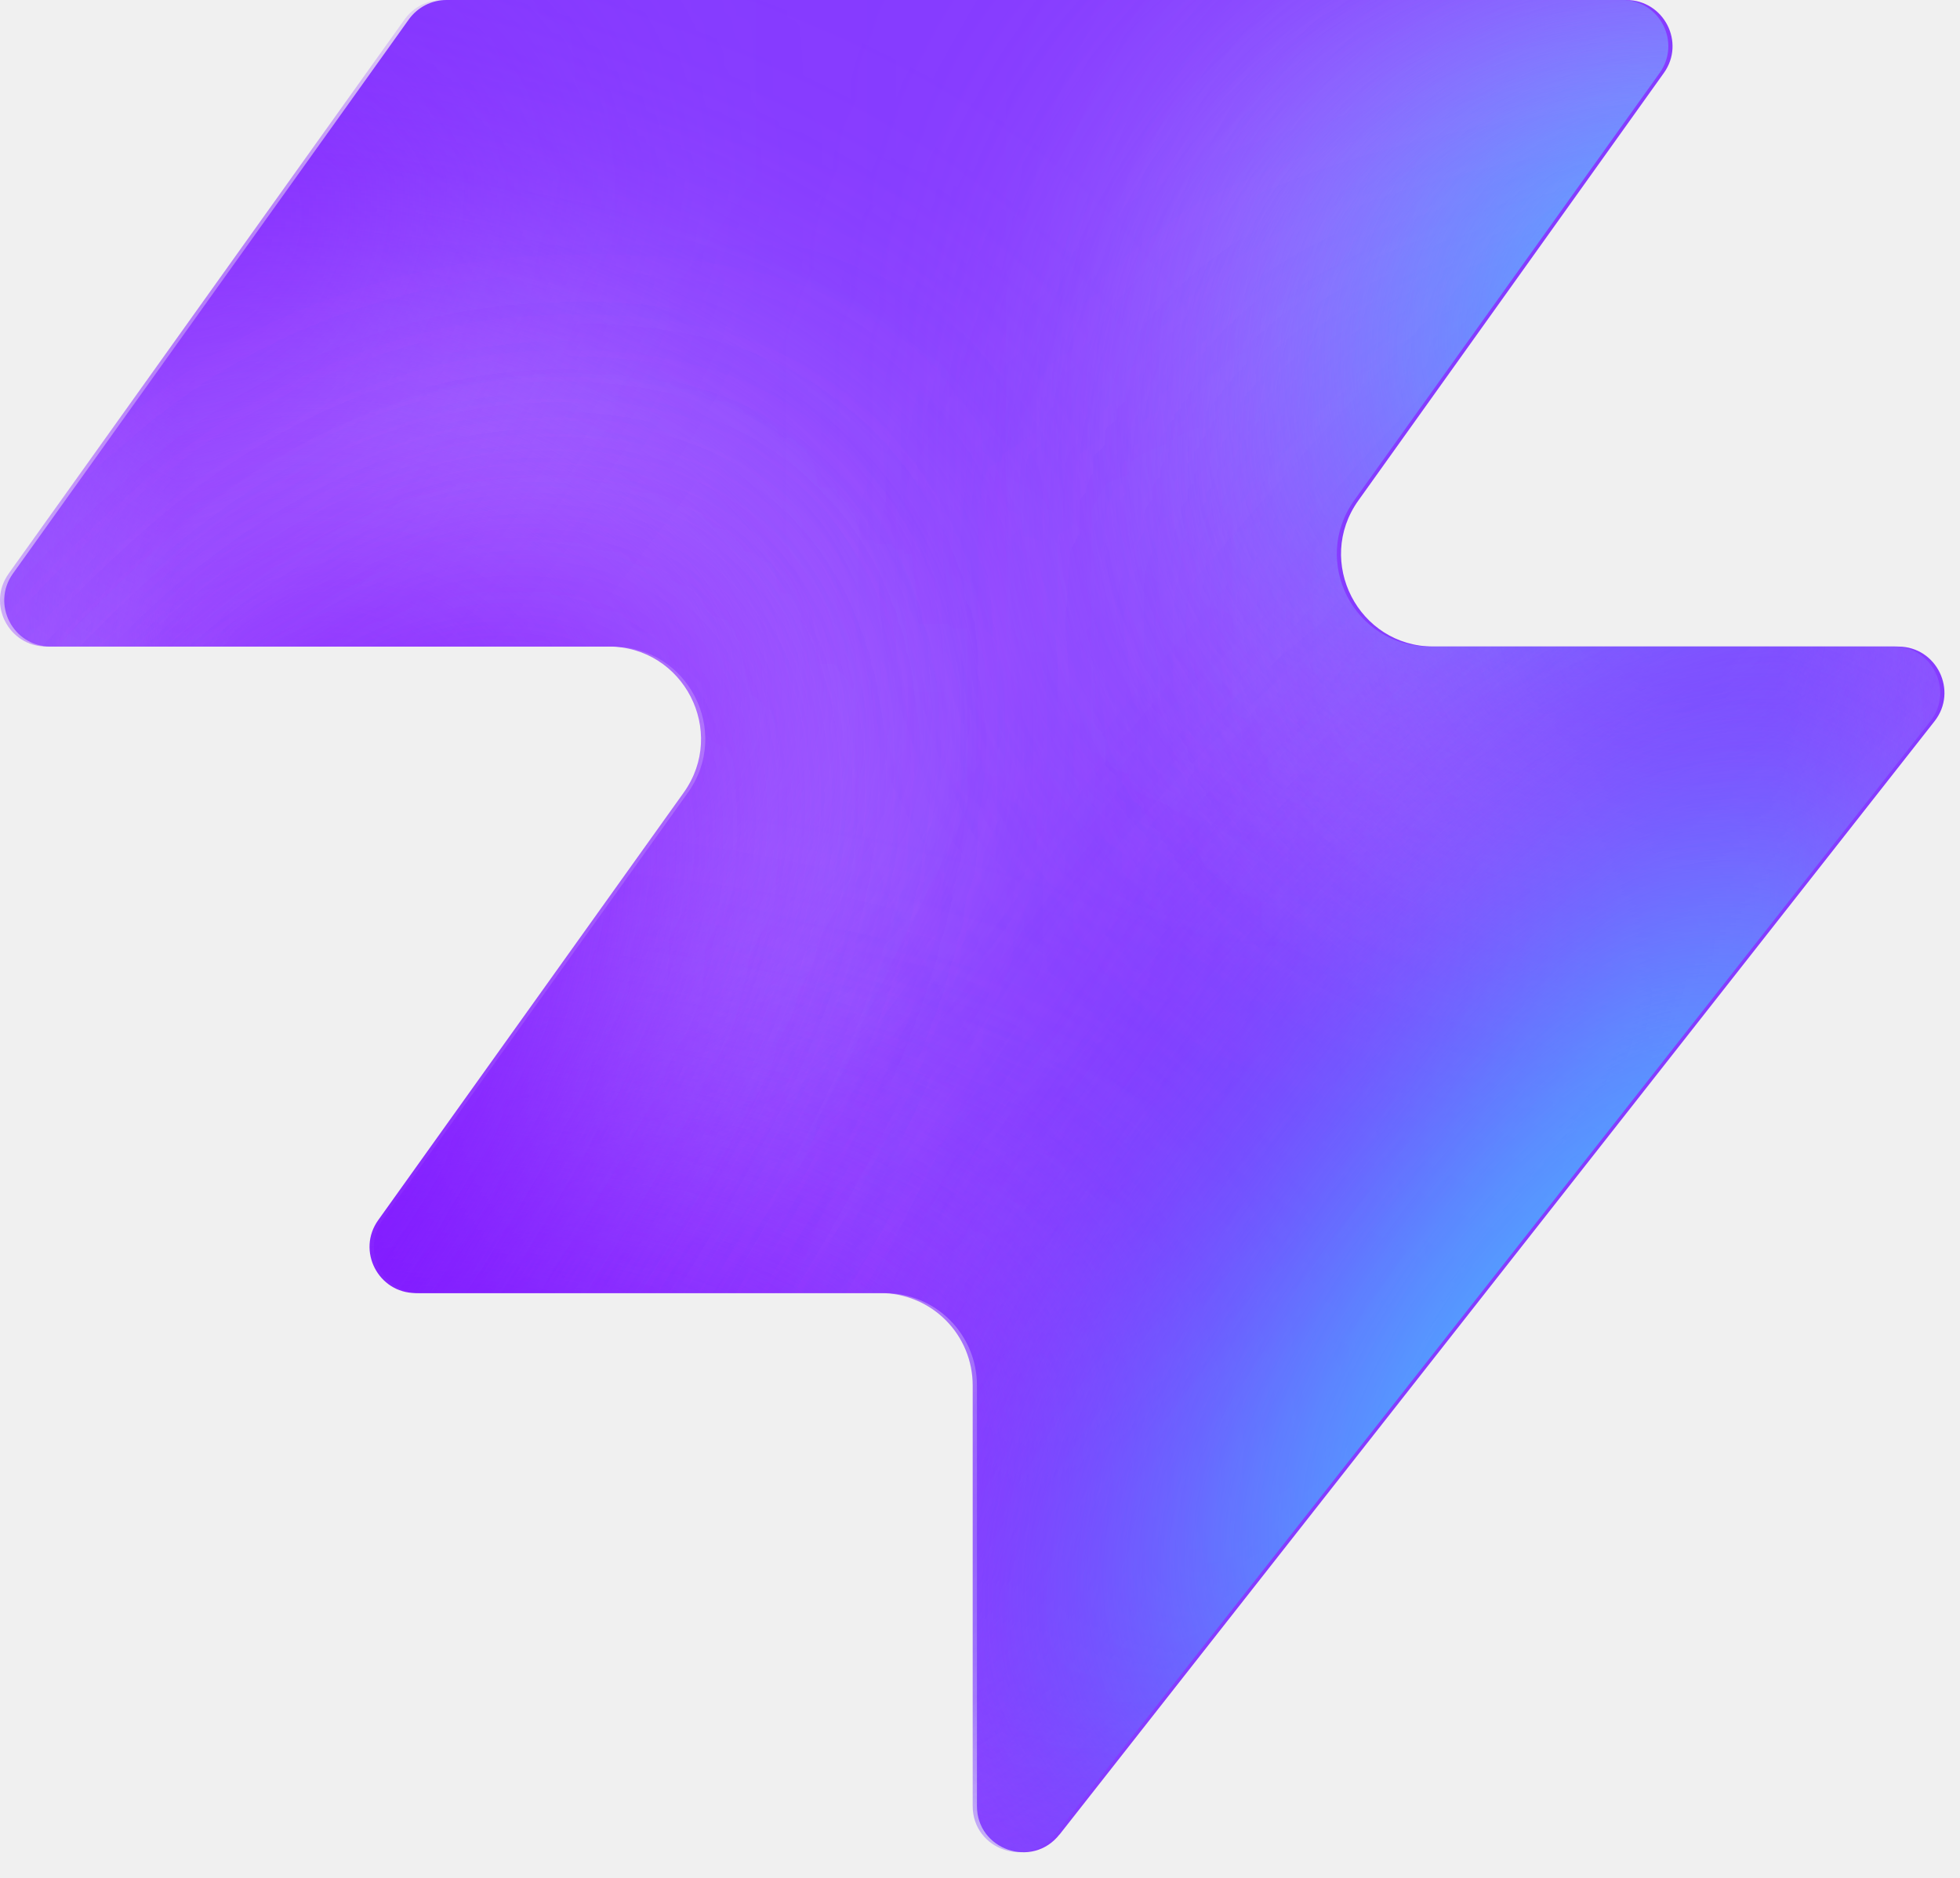
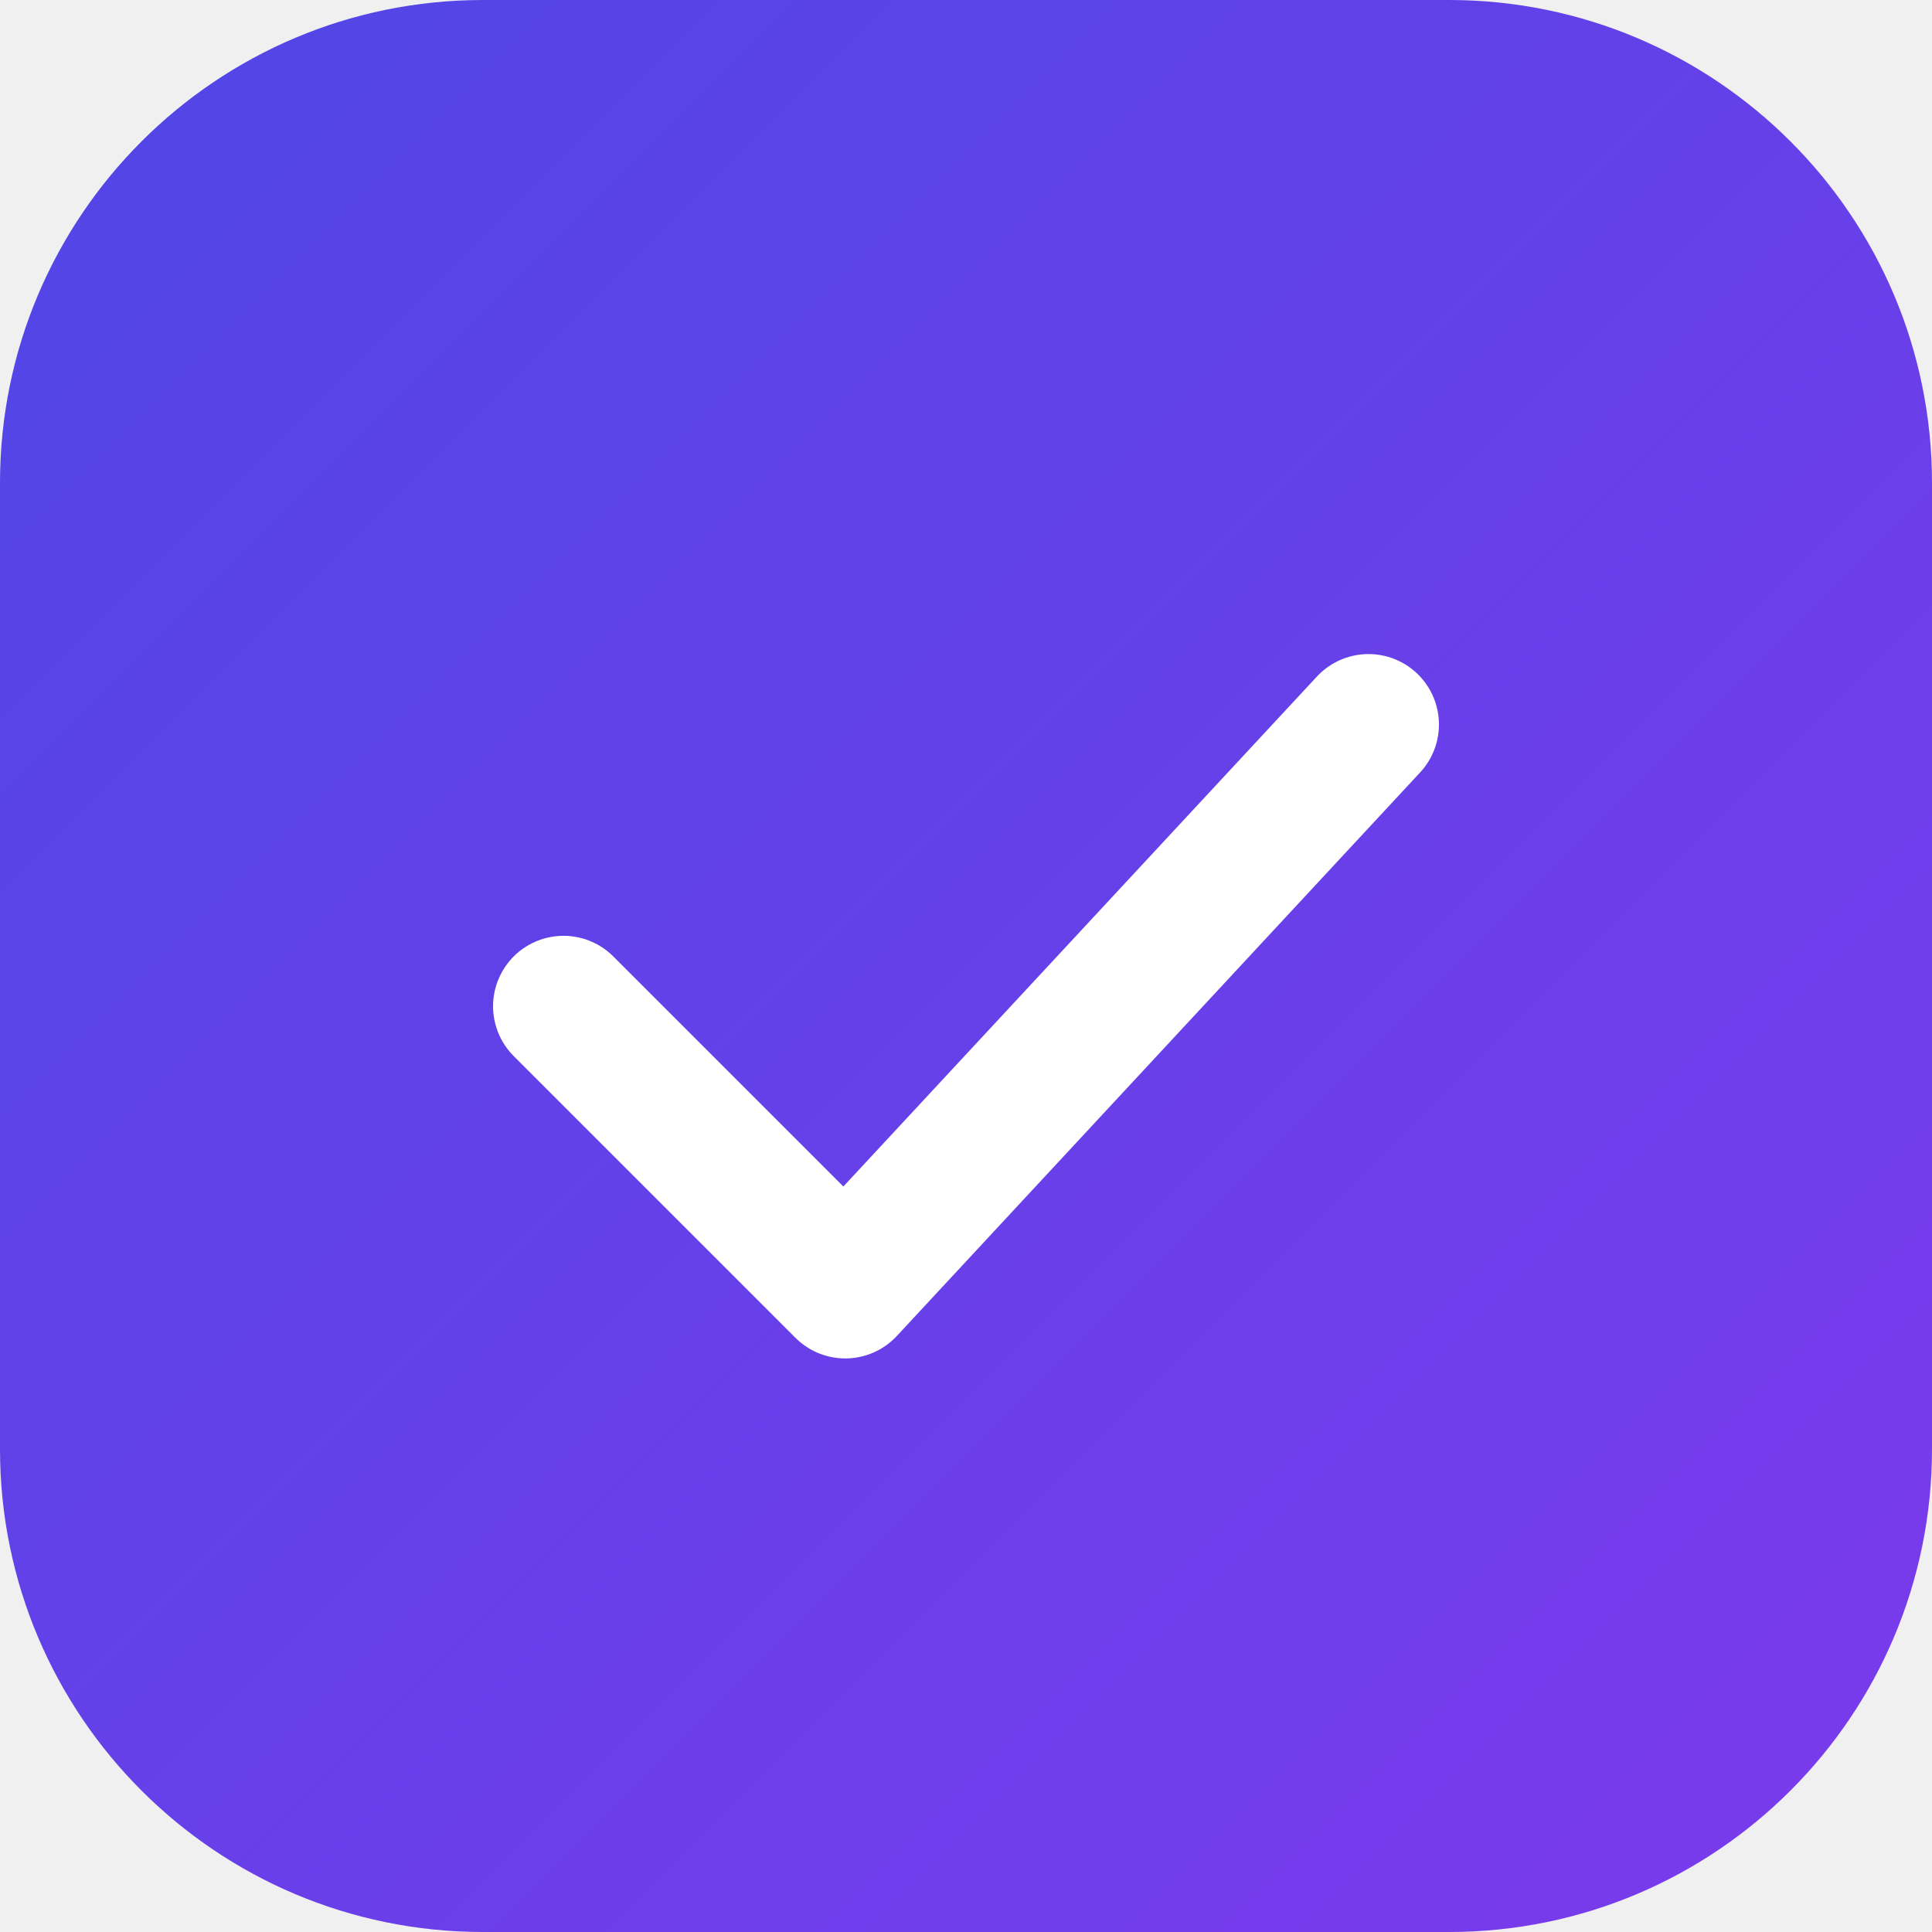
- <svg xmlns="http://www.w3.org/2000/svg" width="48" height="46" fill="none" viewBox="0 0 48 46">
-   <path fill="#863bff" d="M25.946 44.938c-.664.845-2.021.375-2.021-.698V33.937a2.26 2.26 0 0 0-2.262-2.262H10.287c-.92 0-1.456-1.04-.92-1.788l7.48-10.471c1.07-1.497 0-3.578-1.842-3.578H1.237c-.92 0-1.456-1.04-.92-1.788L10.013.474c.214-.297.556-.474.92-.474h28.894c.92 0 1.456 1.04.92 1.788l-7.48 10.471c-1.07 1.498 0 3.579 1.842 3.579h11.377c.943 0 1.473 1.088.89 1.83L25.947 44.94z" style="fill:#863bff;fill:color(display-p3 .525 .23 1);fill-opacity:1" />
-   <mask id="a" width="48" height="46" x="0" y="0" maskUnits="userSpaceOnUse" style="mask-type:alpha">
-     <path fill="#000" d="M25.842 44.938c-.664.844-2.021.375-2.021-.698V33.937a2.26 2.26 0 0 0-2.262-2.262H10.183c-.92 0-1.456-1.04-.92-1.788l7.48-10.471c1.07-1.498 0-3.579-1.842-3.579H1.133c-.92 0-1.456-1.04-.92-1.787L9.91.473c.214-.297.556-.474.92-.474h28.894c.92 0 1.456 1.04.92 1.788l-7.48 10.471c-1.07 1.498 0 3.578 1.842 3.578h11.377c.943 0 1.473 1.088.89 1.832L25.843 44.94z" style="fill:#000;fill-opacity:1" />
-   </mask>
-   <g mask="url(#a)">
-     <g filter="url(#b)">
-       <ellipse cx="5.508" cy="14.704" fill="#ede6ff" rx="5.508" ry="14.704" style="fill:#ede6ff;fill:color(display-p3 .927 .903 1);fill-opacity:1" transform="matrix(.00324 1 1 -.00324 -4.47 31.516)" />
-     </g>
-     <g filter="url(#c)">
-       <ellipse cx="10.399" cy="29.851" fill="#ede6ff" rx="10.399" ry="29.851" style="fill:#ede6ff;fill:color(display-p3 .927 .903 1);fill-opacity:1" transform="matrix(.00324 1 1 -.00324 -39.328 7.883)" />
-     </g>
-     <g filter="url(#d)">
-       <ellipse cx="5.508" cy="30.487" fill="#7e14ff" rx="5.508" ry="30.487" style="fill:#7e14ff;fill:color(display-p3 .492 .077 1);fill-opacity:1" transform="rotate(89.814 -25.913 -14.639)scale(1 -1)" />
-     </g>
-     <g filter="url(#e)">
-       <ellipse cx="5.508" cy="30.599" fill="#7e14ff" rx="5.508" ry="30.599" style="fill:#7e14ff;fill:color(display-p3 .492 .077 1);fill-opacity:1" transform="rotate(89.814 -32.644 -3.334)scale(1 -1)" />
-     </g>
-     <g filter="url(#f)">
-       <ellipse cx="5.508" cy="30.599" fill="#7e14ff" rx="5.508" ry="30.599" style="fill:#7e14ff;fill:color(display-p3 .492 .077 1);fill-opacity:1" transform="matrix(.00324 1 1 -.00324 -34.34 30.47)" />
-     </g>
-     <g filter="url(#g)">
-       <ellipse cx="14.072" cy="22.078" fill="#ede6ff" rx="14.072" ry="22.078" style="fill:#ede6ff;fill:color(display-p3 .927 .903 1);fill-opacity:1" transform="rotate(93.35 24.506 48.493)scale(-1 1)" />
-     </g>
-     <g filter="url(#h)">
-       <ellipse cx="3.47" cy="21.501" fill="#7e14ff" rx="3.47" ry="21.501" style="fill:#7e14ff;fill:color(display-p3 .492 .077 1);fill-opacity:1" transform="rotate(89.009 28.708 47.59)scale(-1 1)" />
-     </g>
-     <g filter="url(#i)">
-       <ellipse cx="3.47" cy="21.501" fill="#7e14ff" rx="3.47" ry="21.501" style="fill:#7e14ff;fill:color(display-p3 .492 .077 1);fill-opacity:1" transform="rotate(89.009 28.708 47.59)scale(-1 1)" />
-     </g>
-     <g filter="url(#j)">
-       <ellipse cx=".387" cy="8.972" fill="#7e14ff" rx="4.407" ry="29.108" style="fill:#7e14ff;fill:color(display-p3 .492 .077 1);fill-opacity:1" transform="rotate(39.51 .387 8.972)" />
-     </g>
-     <g filter="url(#k)">
-       <ellipse cx="47.523" cy="-6.092" fill="#7e14ff" rx="4.407" ry="29.108" style="fill:#7e14ff;fill:color(display-p3 .492 .077 1);fill-opacity:1" transform="rotate(37.892 47.523 -6.092)" />
-     </g>
-     <g filter="url(#l)">
-       <ellipse cx="41.412" cy="6.333" fill="#47bfff" rx="5.971" ry="9.665" style="fill:#47bfff;fill:color(display-p3 .28 .748 1);fill-opacity:1" transform="rotate(37.892 41.412 6.333)" />
-     </g>
-     <g filter="url(#m)">
-       <ellipse cx="-1.879" cy="38.332" fill="#7e14ff" rx="4.407" ry="29.108" style="fill:#7e14ff;fill:color(display-p3 .492 .077 1);fill-opacity:1" transform="rotate(37.892 -1.88 38.332)" />
-     </g>
-     <g filter="url(#n)">
-       <ellipse cx="-1.879" cy="38.332" fill="#7e14ff" rx="4.407" ry="29.108" style="fill:#7e14ff;fill:color(display-p3 .492 .077 1);fill-opacity:1" transform="rotate(37.892 -1.88 38.332)" />
-     </g>
-     <g filter="url(#o)">
-       <ellipse cx="35.651" cy="29.907" fill="#7e14ff" rx="4.407" ry="29.108" style="fill:#7e14ff;fill:color(display-p3 .492 .077 1);fill-opacity:1" transform="rotate(37.892 35.651 29.907)" />
-     </g>
-     <g filter="url(#p)">
-       <ellipse cx="38.418" cy="32.4" fill="#47bfff" rx="5.971" ry="15.297" style="fill:#47bfff;fill:color(display-p3 .28 .748 1);fill-opacity:1" transform="rotate(37.892 38.418 32.4)" />
-     </g>
-   </g>
+ <svg xmlns="http://www.w3.org/2000/svg" width="48" height="48" viewBox="0 0 48 48">
  <defs>
-     <filter id="b" width="60.045" height="41.654" x="-19.77" y="16.149" color-interpolation-filters="sRGB" filterUnits="userSpaceOnUse">
-       <feFlood flood-opacity="0" result="BackgroundImageFix" />
-       <feBlend in="SourceGraphic" in2="BackgroundImageFix" result="shape" />
-       <feGaussianBlur result="effect1_foregroundBlur_2002_17158" stdDeviation="7.659" />
-     </filter>
-     <filter id="c" width="90.34" height="51.437" x="-54.613" y="-7.533" color-interpolation-filters="sRGB" filterUnits="userSpaceOnUse">
-       <feFlood flood-opacity="0" result="BackgroundImageFix" />
-       <feBlend in="SourceGraphic" in2="BackgroundImageFix" result="shape" />
-       <feGaussianBlur result="effect1_foregroundBlur_2002_17158" stdDeviation="7.659" />
-     </filter>
-     <filter id="d" width="79.355" height="29.4" x="-49.64" y="2.03" color-interpolation-filters="sRGB" filterUnits="userSpaceOnUse">
-       <feFlood flood-opacity="0" result="BackgroundImageFix" />
-       <feBlend in="SourceGraphic" in2="BackgroundImageFix" result="shape" />
-       <feGaussianBlur result="effect1_foregroundBlur_2002_17158" stdDeviation="4.596" />
-     </filter>
-     <filter id="e" width="79.579" height="29.4" x="-45.045" y="20.029" color-interpolation-filters="sRGB" filterUnits="userSpaceOnUse">
-       <feFlood flood-opacity="0" result="BackgroundImageFix" />
-       <feBlend in="SourceGraphic" in2="BackgroundImageFix" result="shape" />
-       <feGaussianBlur result="effect1_foregroundBlur_2002_17158" stdDeviation="4.596" />
-     </filter>
-     <filter id="f" width="79.579" height="29.4" x="-43.513" y="21.178" color-interpolation-filters="sRGB" filterUnits="userSpaceOnUse">
-       <feFlood flood-opacity="0" result="BackgroundImageFix" />
-       <feBlend in="SourceGraphic" in2="BackgroundImageFix" result="shape" />
-       <feGaussianBlur result="effect1_foregroundBlur_2002_17158" stdDeviation="4.596" />
-     </filter>
-     <filter id="g" width="74.749" height="58.852" x="15.756" y="-17.901" color-interpolation-filters="sRGB" filterUnits="userSpaceOnUse">
-       <feFlood flood-opacity="0" result="BackgroundImageFix" />
-       <feBlend in="SourceGraphic" in2="BackgroundImageFix" result="shape" />
-       <feGaussianBlur result="effect1_foregroundBlur_2002_17158" stdDeviation="7.659" />
-     </filter>
-     <filter id="h" width="61.377" height="25.362" x="23.548" y="2.284" color-interpolation-filters="sRGB" filterUnits="userSpaceOnUse">
-       <feFlood flood-opacity="0" result="BackgroundImageFix" />
-       <feBlend in="SourceGraphic" in2="BackgroundImageFix" result="shape" />
-       <feGaussianBlur result="effect1_foregroundBlur_2002_17158" stdDeviation="4.596" />
-     </filter>
-     <filter id="i" width="61.377" height="25.362" x="23.548" y="2.284" color-interpolation-filters="sRGB" filterUnits="userSpaceOnUse">
-       <feFlood flood-opacity="0" result="BackgroundImageFix" />
-       <feBlend in="SourceGraphic" in2="BackgroundImageFix" result="shape" />
-       <feGaussianBlur result="effect1_foregroundBlur_2002_17158" stdDeviation="4.596" />
-     </filter>
-     <filter id="j" width="56.045" height="63.649" x="-27.636" y="-22.853" color-interpolation-filters="sRGB" filterUnits="userSpaceOnUse">
-       <feFlood flood-opacity="0" result="BackgroundImageFix" />
-       <feBlend in="SourceGraphic" in2="BackgroundImageFix" result="shape" />
-       <feGaussianBlur result="effect1_foregroundBlur_2002_17158" stdDeviation="4.596" />
-     </filter>
-     <filter id="k" width="54.814" height="64.646" x="20.116" y="-38.415" color-interpolation-filters="sRGB" filterUnits="userSpaceOnUse">
-       <feFlood flood-opacity="0" result="BackgroundImageFix" />
-       <feBlend in="SourceGraphic" in2="BackgroundImageFix" result="shape" />
-       <feGaussianBlur result="effect1_foregroundBlur_2002_17158" stdDeviation="4.596" />
-     </filter>
-     <filter id="l" width="33.541" height="35.313" x="24.641" y="-11.323" color-interpolation-filters="sRGB" filterUnits="userSpaceOnUse">
-       <feFlood flood-opacity="0" result="BackgroundImageFix" />
-       <feBlend in="SourceGraphic" in2="BackgroundImageFix" result="shape" />
-       <feGaussianBlur result="effect1_foregroundBlur_2002_17158" stdDeviation="4.596" />
-     </filter>
-     <filter id="m" width="54.814" height="64.646" x="-29.286" y="6.009" color-interpolation-filters="sRGB" filterUnits="userSpaceOnUse">
-       <feFlood flood-opacity="0" result="BackgroundImageFix" />
-       <feBlend in="SourceGraphic" in2="BackgroundImageFix" result="shape" />
-       <feGaussianBlur result="effect1_foregroundBlur_2002_17158" stdDeviation="4.596" />
-     </filter>
-     <filter id="n" width="54.814" height="64.646" x="-29.286" y="6.009" color-interpolation-filters="sRGB" filterUnits="userSpaceOnUse">
-       <feFlood flood-opacity="0" result="BackgroundImageFix" />
-       <feBlend in="SourceGraphic" in2="BackgroundImageFix" result="shape" />
-       <feGaussianBlur result="effect1_foregroundBlur_2002_17158" stdDeviation="4.596" />
-     </filter>
-     <filter id="o" width="54.814" height="64.646" x="8.244" y="-2.416" color-interpolation-filters="sRGB" filterUnits="userSpaceOnUse">
-       <feFlood flood-opacity="0" result="BackgroundImageFix" />
-       <feBlend in="SourceGraphic" in2="BackgroundImageFix" result="shape" />
-       <feGaussianBlur result="effect1_foregroundBlur_2002_17158" stdDeviation="4.596" />
-     </filter>
-     <filter id="p" width="39.409" height="43.623" x="18.713" y="10.588" color-interpolation-filters="sRGB" filterUnits="userSpaceOnUse">
-       <feFlood flood-opacity="0" result="BackgroundImageFix" />
-       <feBlend in="SourceGraphic" in2="BackgroundImageFix" result="shape" />
-       <feGaussianBlur result="effect1_foregroundBlur_2002_17158" stdDeviation="4.596" />
-     </filter>
+     <linearGradient id="bg" x1="0" y1="0" x2="1" y2="1">
+       <stop offset="0%" stop-color="#4f46e5" />
+       <stop offset="100%" stop-color="#7c3aed" />
+     </linearGradient>
  </defs>
+   <rect width="48" height="48" rx="12" fill="url(#bg)" />
+   <path fill="none" stroke="#fff" stroke-width="3.5" stroke-linecap="round" stroke-linejoin="round" d="M14 25l7 7 13-14" />
</svg>
